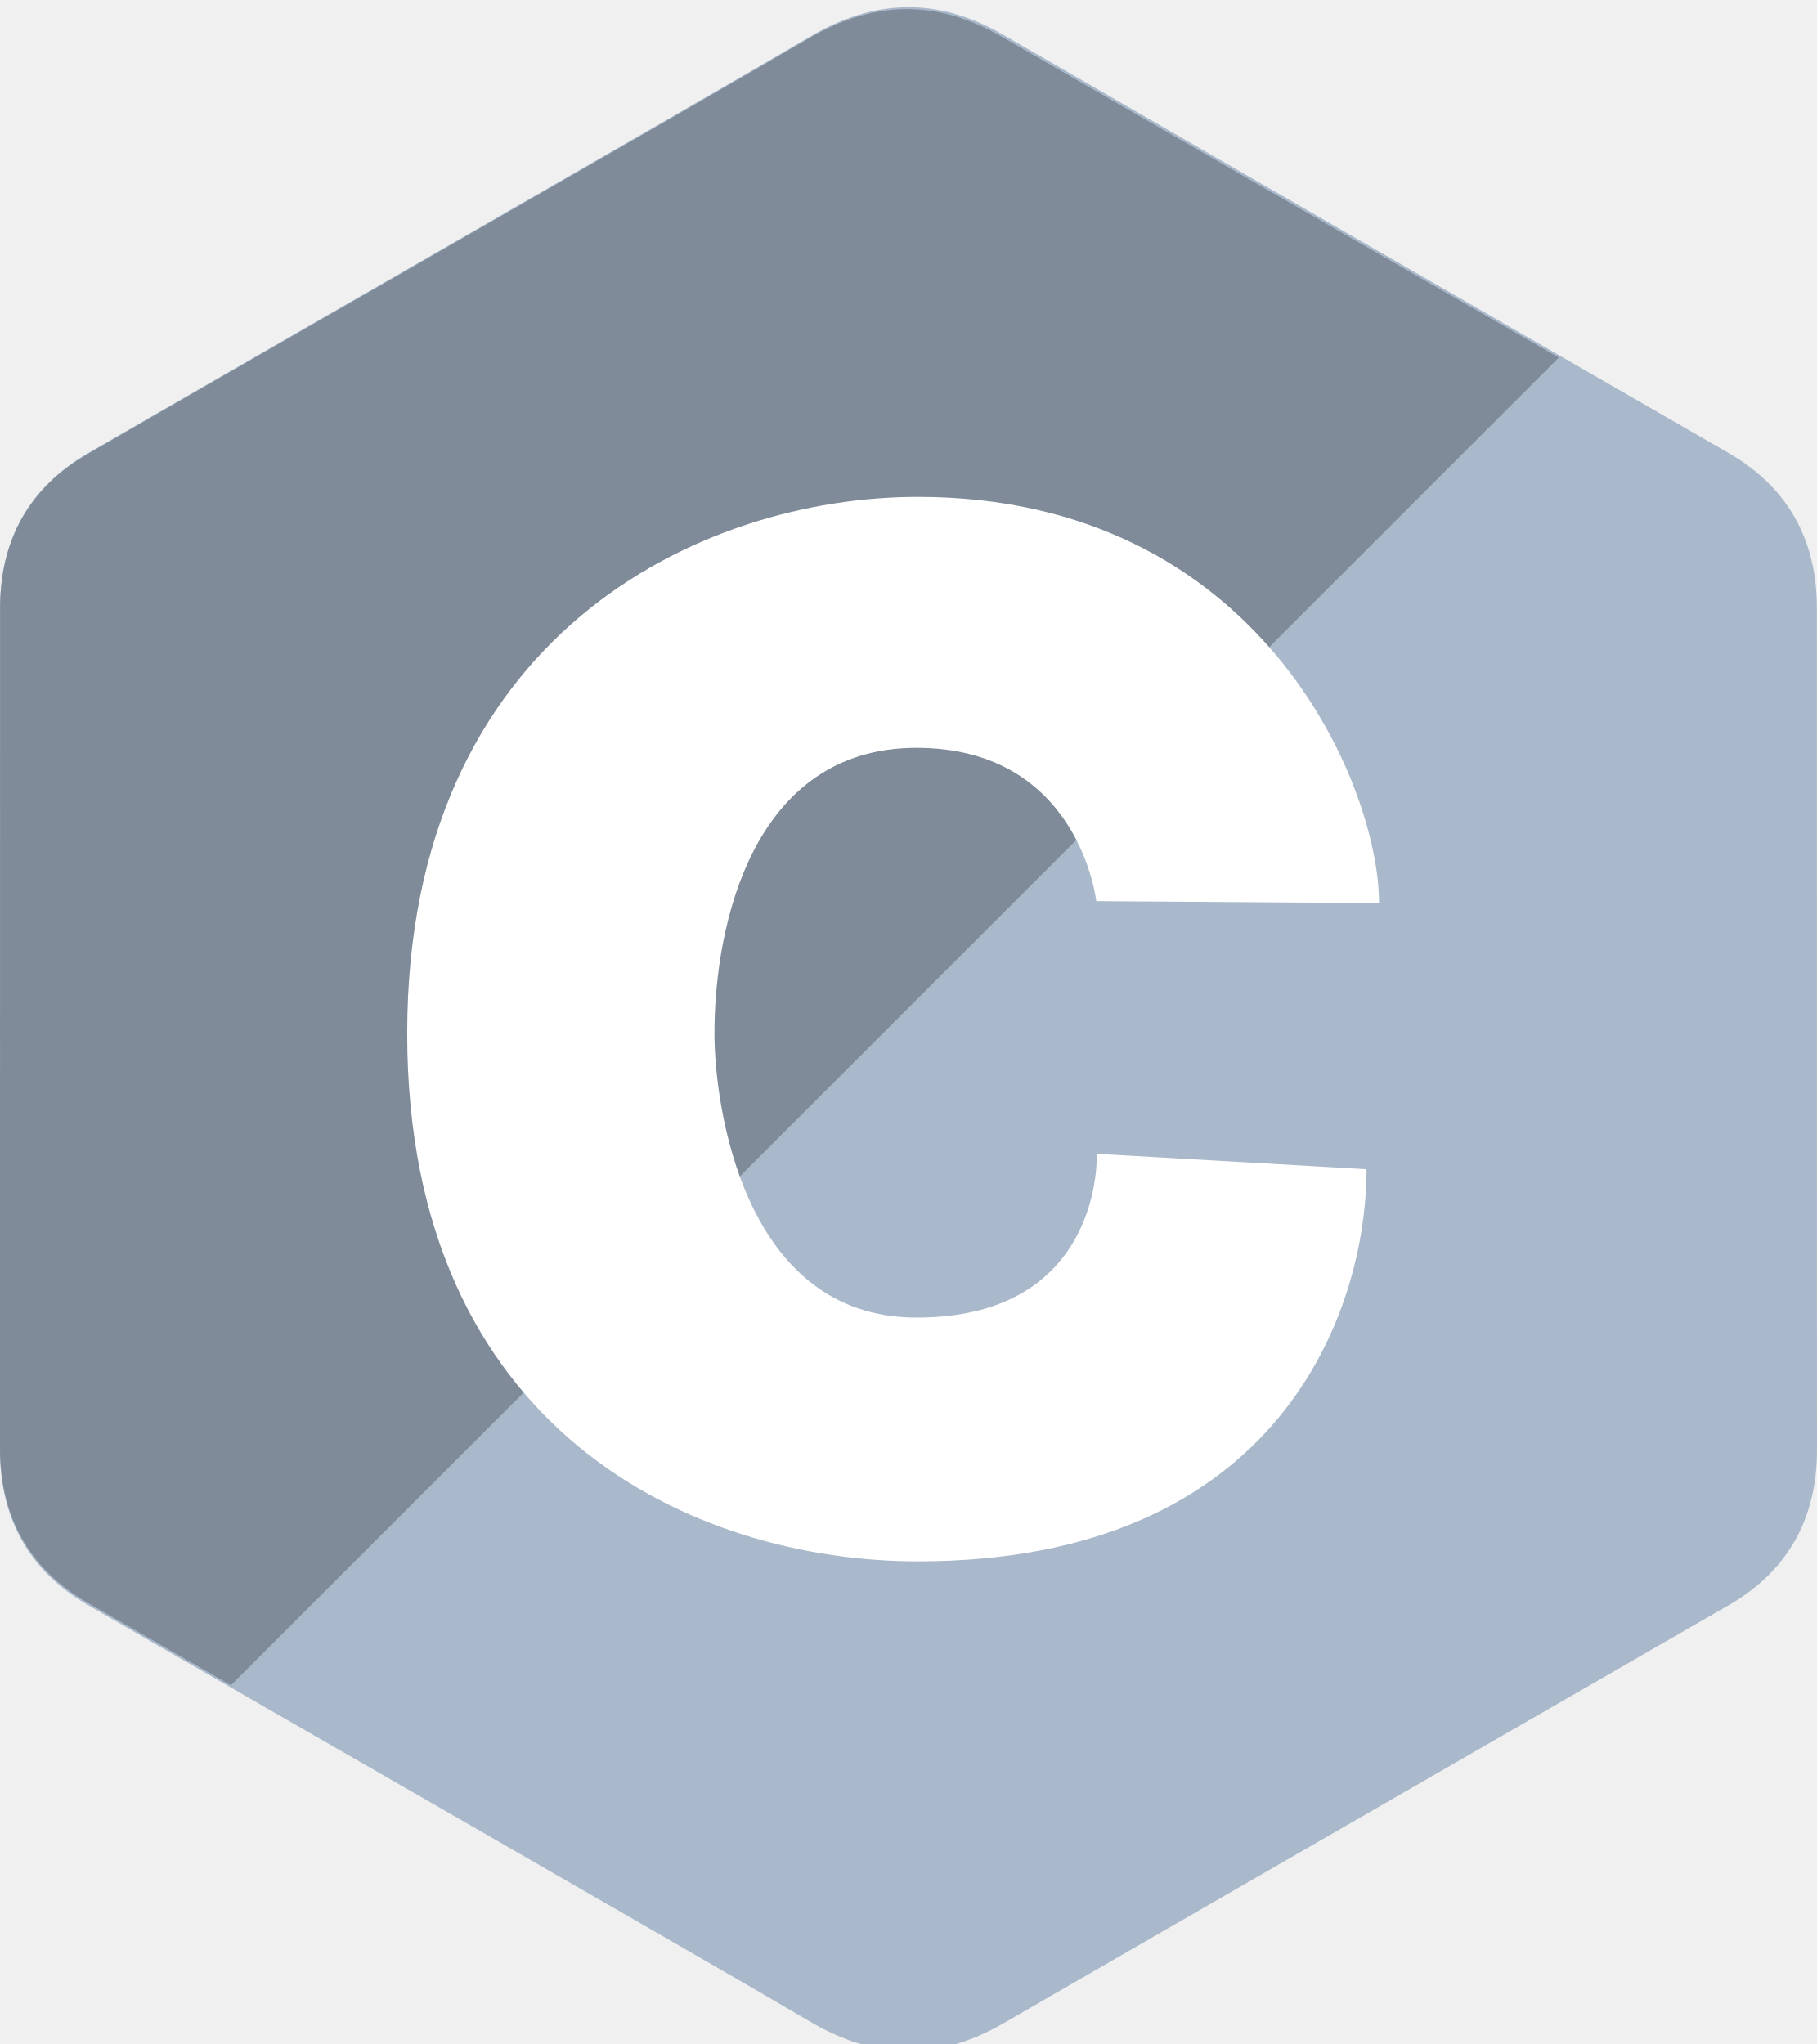
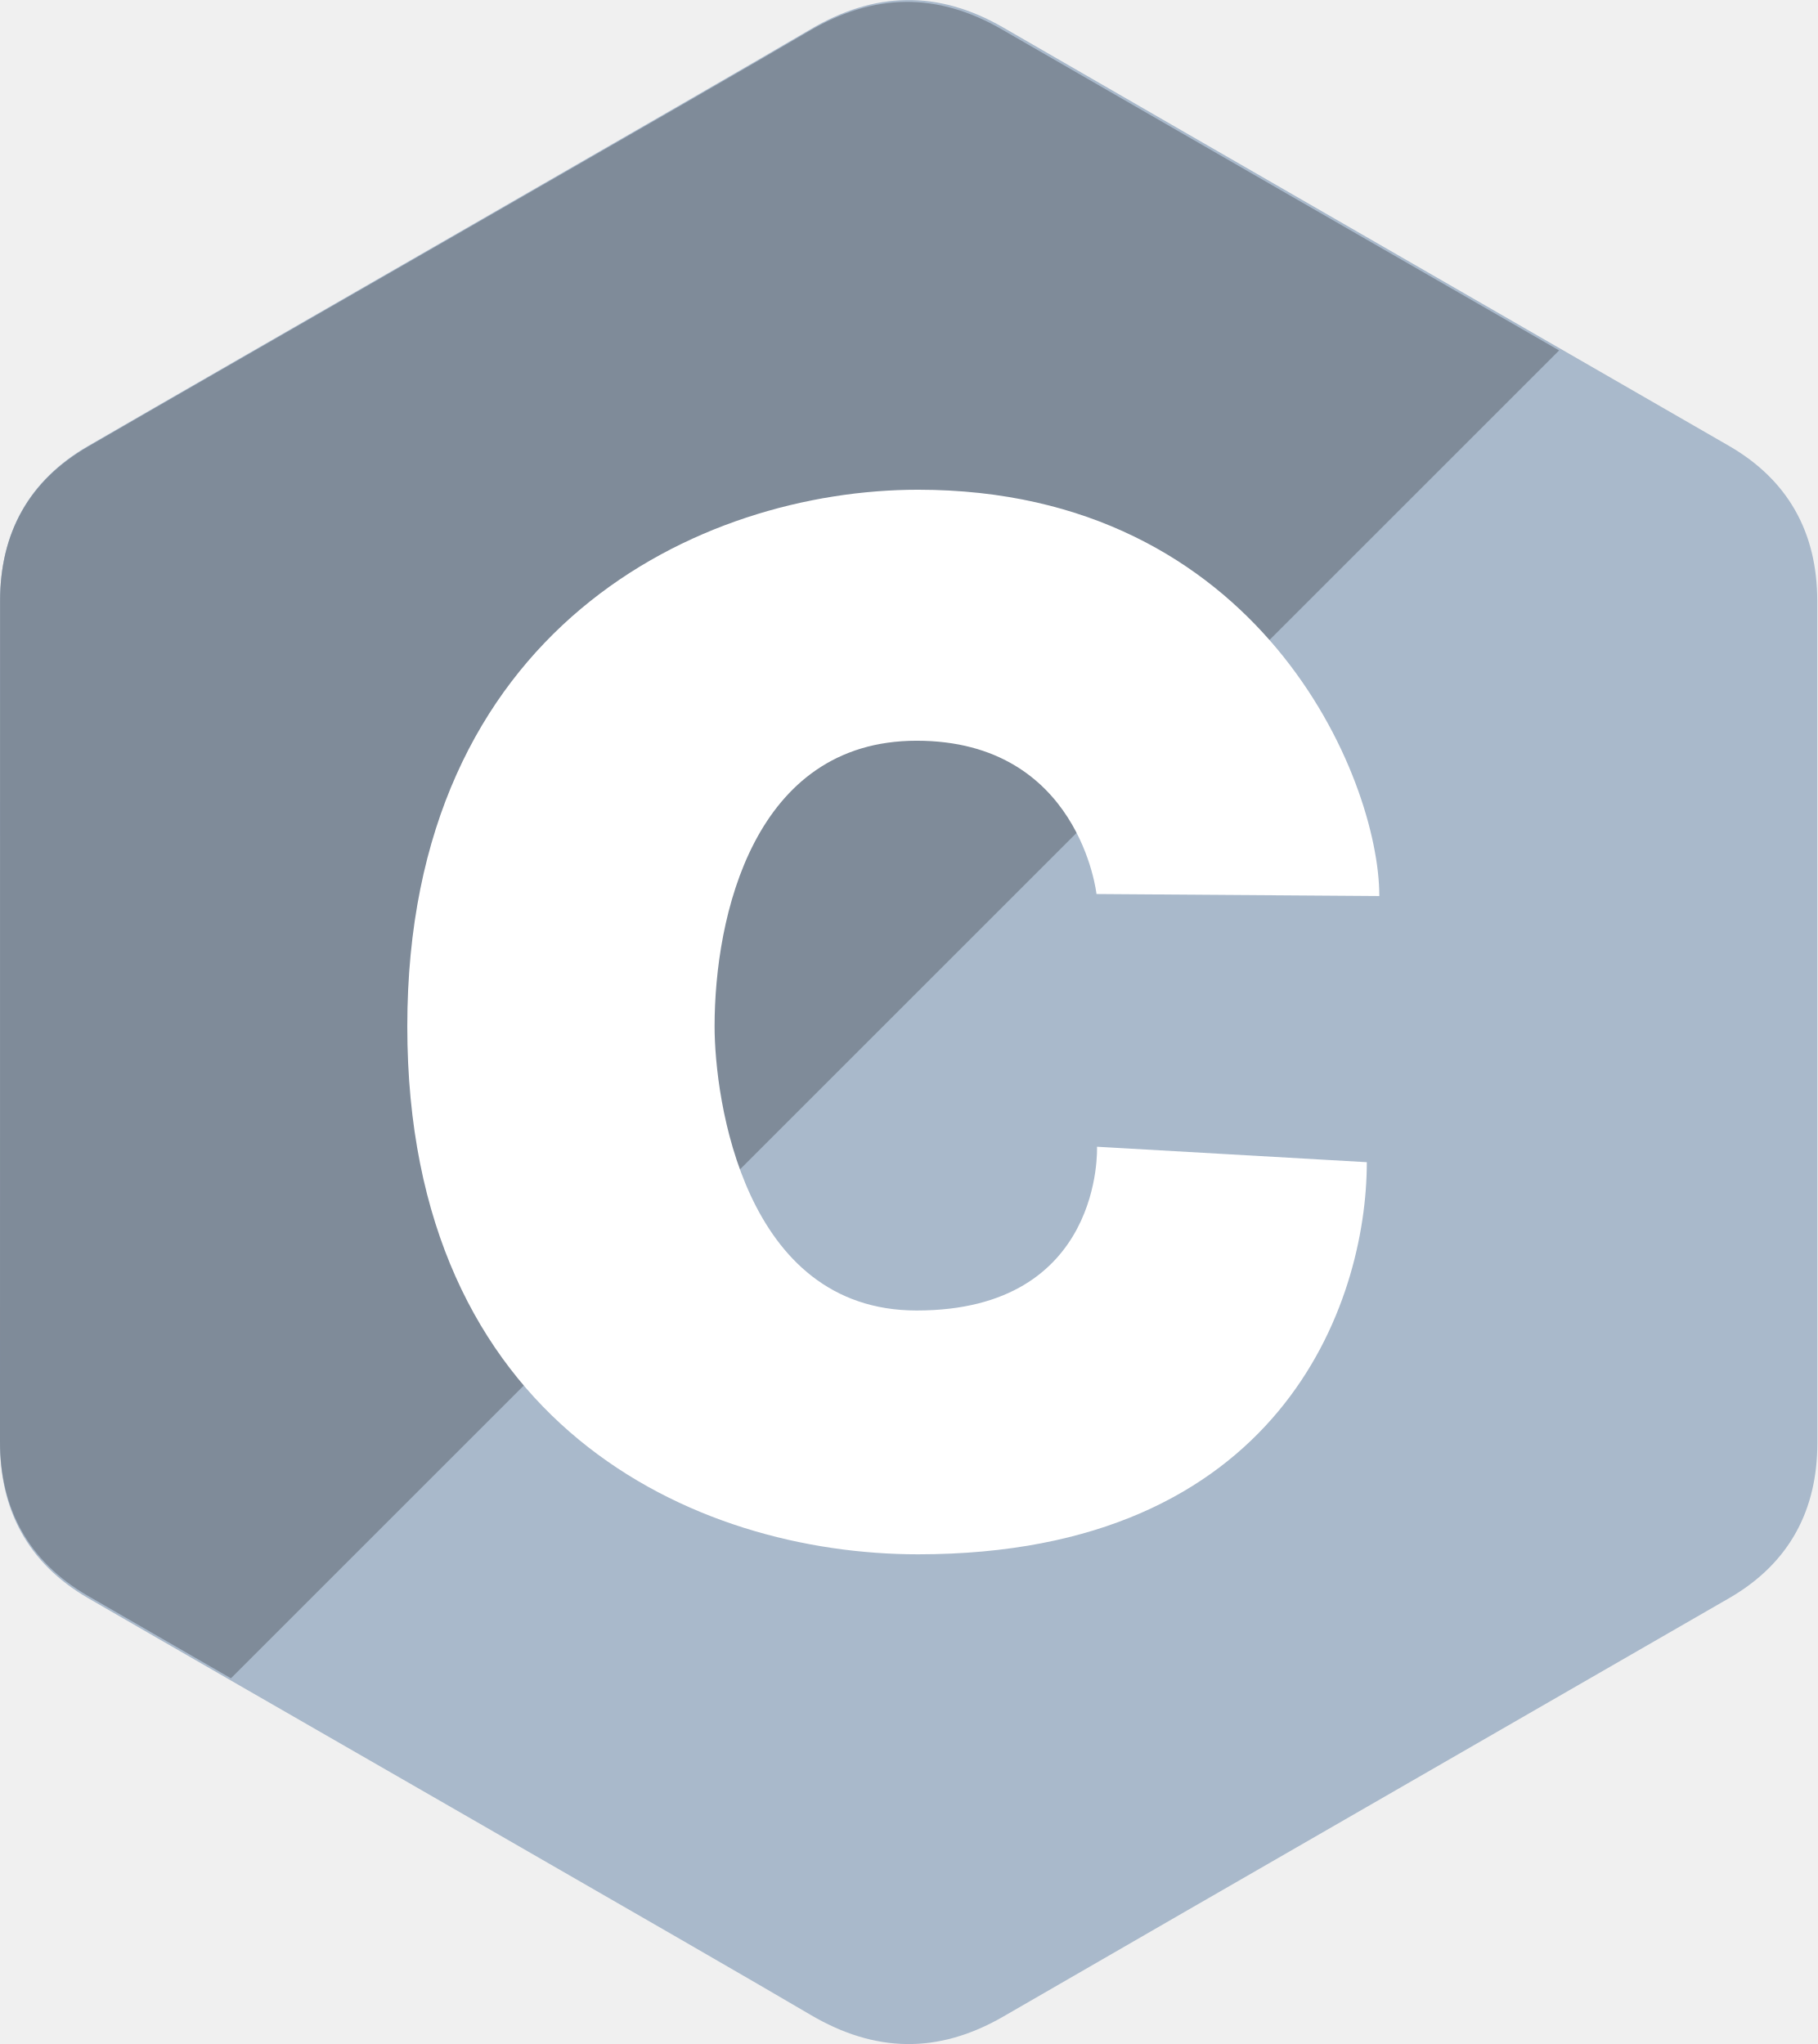
- <svg xmlns="http://www.w3.org/2000/svg" width="2222" height="2500" viewBox="0 0 256 288" preserveAspectRatio="xMidYMid">
-   <path d="M255.987 85.672c-.002-4.843-1.037-9.122-3.129-12.794-2.055-3.612-5.134-6.638-9.262-9.032-34.081-19.67-68.195-39.28-102.264-58.97-9.185-5.307-18.091-5.114-27.208.27-13.565 8.008-81.481 46.956-101.719 58.689C4.071 68.665.015 76.056.013 85.663 0 125.221.013 164.777 0 204.336c.002 4.736.993 8.932 2.993 12.55 2.056 3.72 5.177 6.83 9.401 9.278 20.239 11.733 88.164 50.678 101.726 58.688 9.121 5.387 18.027 5.579 27.215.27 34.07-19.691 68.186-39.3 102.272-58.97 4.224-2.447 7.345-5.559 9.401-9.276 1.997-3.618 2.99-7.814 2.992-12.551 0 0 0-79.094-.013-118.653" fill="#A9B9CB" />
-   <path d="M141.101 5.134c-9.17-5.294-18.061-5.101-27.163.269C100.395 13.39 32.59 52.237 12.385 63.94 4.064 68.757.015 76.129.013 85.711 0 125.166.013 164.62 0 204.076c.002 4.724.991 8.909 2.988 12.517 2.053 3.711 5.169 6.813 9.386 9.254a9008.51 9008.51 0 0 0 20.159 11.62L219.625 50.375c-26.178-15.074-52.363-30.136-78.524-45.241" fill="#7F8B99" />
-   <path d="M154.456 126.968l39.839.281c0-16.599-16.802-57.249-64.973-57.249-30.691 0-71.951 19.512-71.951 75.61 0 56.097 40.447 74.39 71.951 74.39 51.017 0 63.21-35.302 63.21-55.252l-38.007-2.173s1.017 23.075-25.406 23.075c-24.39 0-28.46-29.878-28.46-40.04 0-15.447 5.493-40.244 28.46-40.244 22.968 0 25.337 21.602 25.337 21.602" fill="#FFF" />
+ <svg xmlns="http://www.w3.org/2000/svg" version="1.1" id="Layer_1" x="0px" y="0px" width="90px" height="101.25px" viewBox="1066 1208.054 90 101.25" enable-background="new 1066 1208.054 90 101.25" xml:space="preserve">
+   <path fill="#A9B9CB" d="M1155.995,1237.822c0-1.703-0.364-3.207-1.1-4.498c-0.723-1.27-1.805-2.333-3.257-3.175  c-11.981-6.915-23.975-13.81-35.951-20.731c-3.229-1.866-6.36-1.798-9.566,0.095c-4.769,2.815-28.646,16.508-35.76,20.633  c-2.93,1.698-4.356,4.296-4.357,7.674c-0.004,13.907,0,27.813-0.004,41.721c0.001,1.665,0.349,3.141,1.052,4.412  c0.723,1.309,1.82,2.401,3.305,3.262c7.115,4.125,30.995,17.816,35.763,20.633c3.207,1.895,6.338,1.962,9.568,0.095  c11.978-6.923,23.972-13.816,35.954-20.731c1.485-0.86,2.583-1.954,3.306-3.261c0.702-1.272,1.051-2.747,1.052-4.413  C1156,1279.535,1156,1251.729,1155.995,1237.822" />
+   <path fill="#7F8B99" d="M1115.605,1209.507c-3.224-1.861-6.349-1.793-9.549,0.095c-4.761,2.808-28.599,16.465-35.702,20.58  c-2.925,1.693-4.349,4.285-4.35,7.654c-0.004,13.871,0,27.742-0.004,41.613c0.001,1.66,0.349,3.132,1.05,4.4  c0.722,1.305,1.817,2.396,3.3,3.253c2.361,1.365,4.723,2.727,7.087,4.086l65.774-65.775  C1134.009,1220.113,1124.803,1214.818,1115.605,1209.507" />
+   <path fill="#FFFFFF" d="M1120.301,1252.34l14.006,0.099c0-5.835-5.906-20.126-22.842-20.126c-10.79,0-25.295,6.86-25.295,26.582  s14.22,26.152,25.295,26.152c17.936,0,22.223-12.41,22.223-19.424l-13.362-0.765c0,0,0.357,8.112-8.932,8.112  c-8.575,0-10.006-10.504-10.006-14.076c0-5.431,1.932-14.148,10.006-14.148S1120.301,1252.34,1120.301,1252.34" />
</svg>
